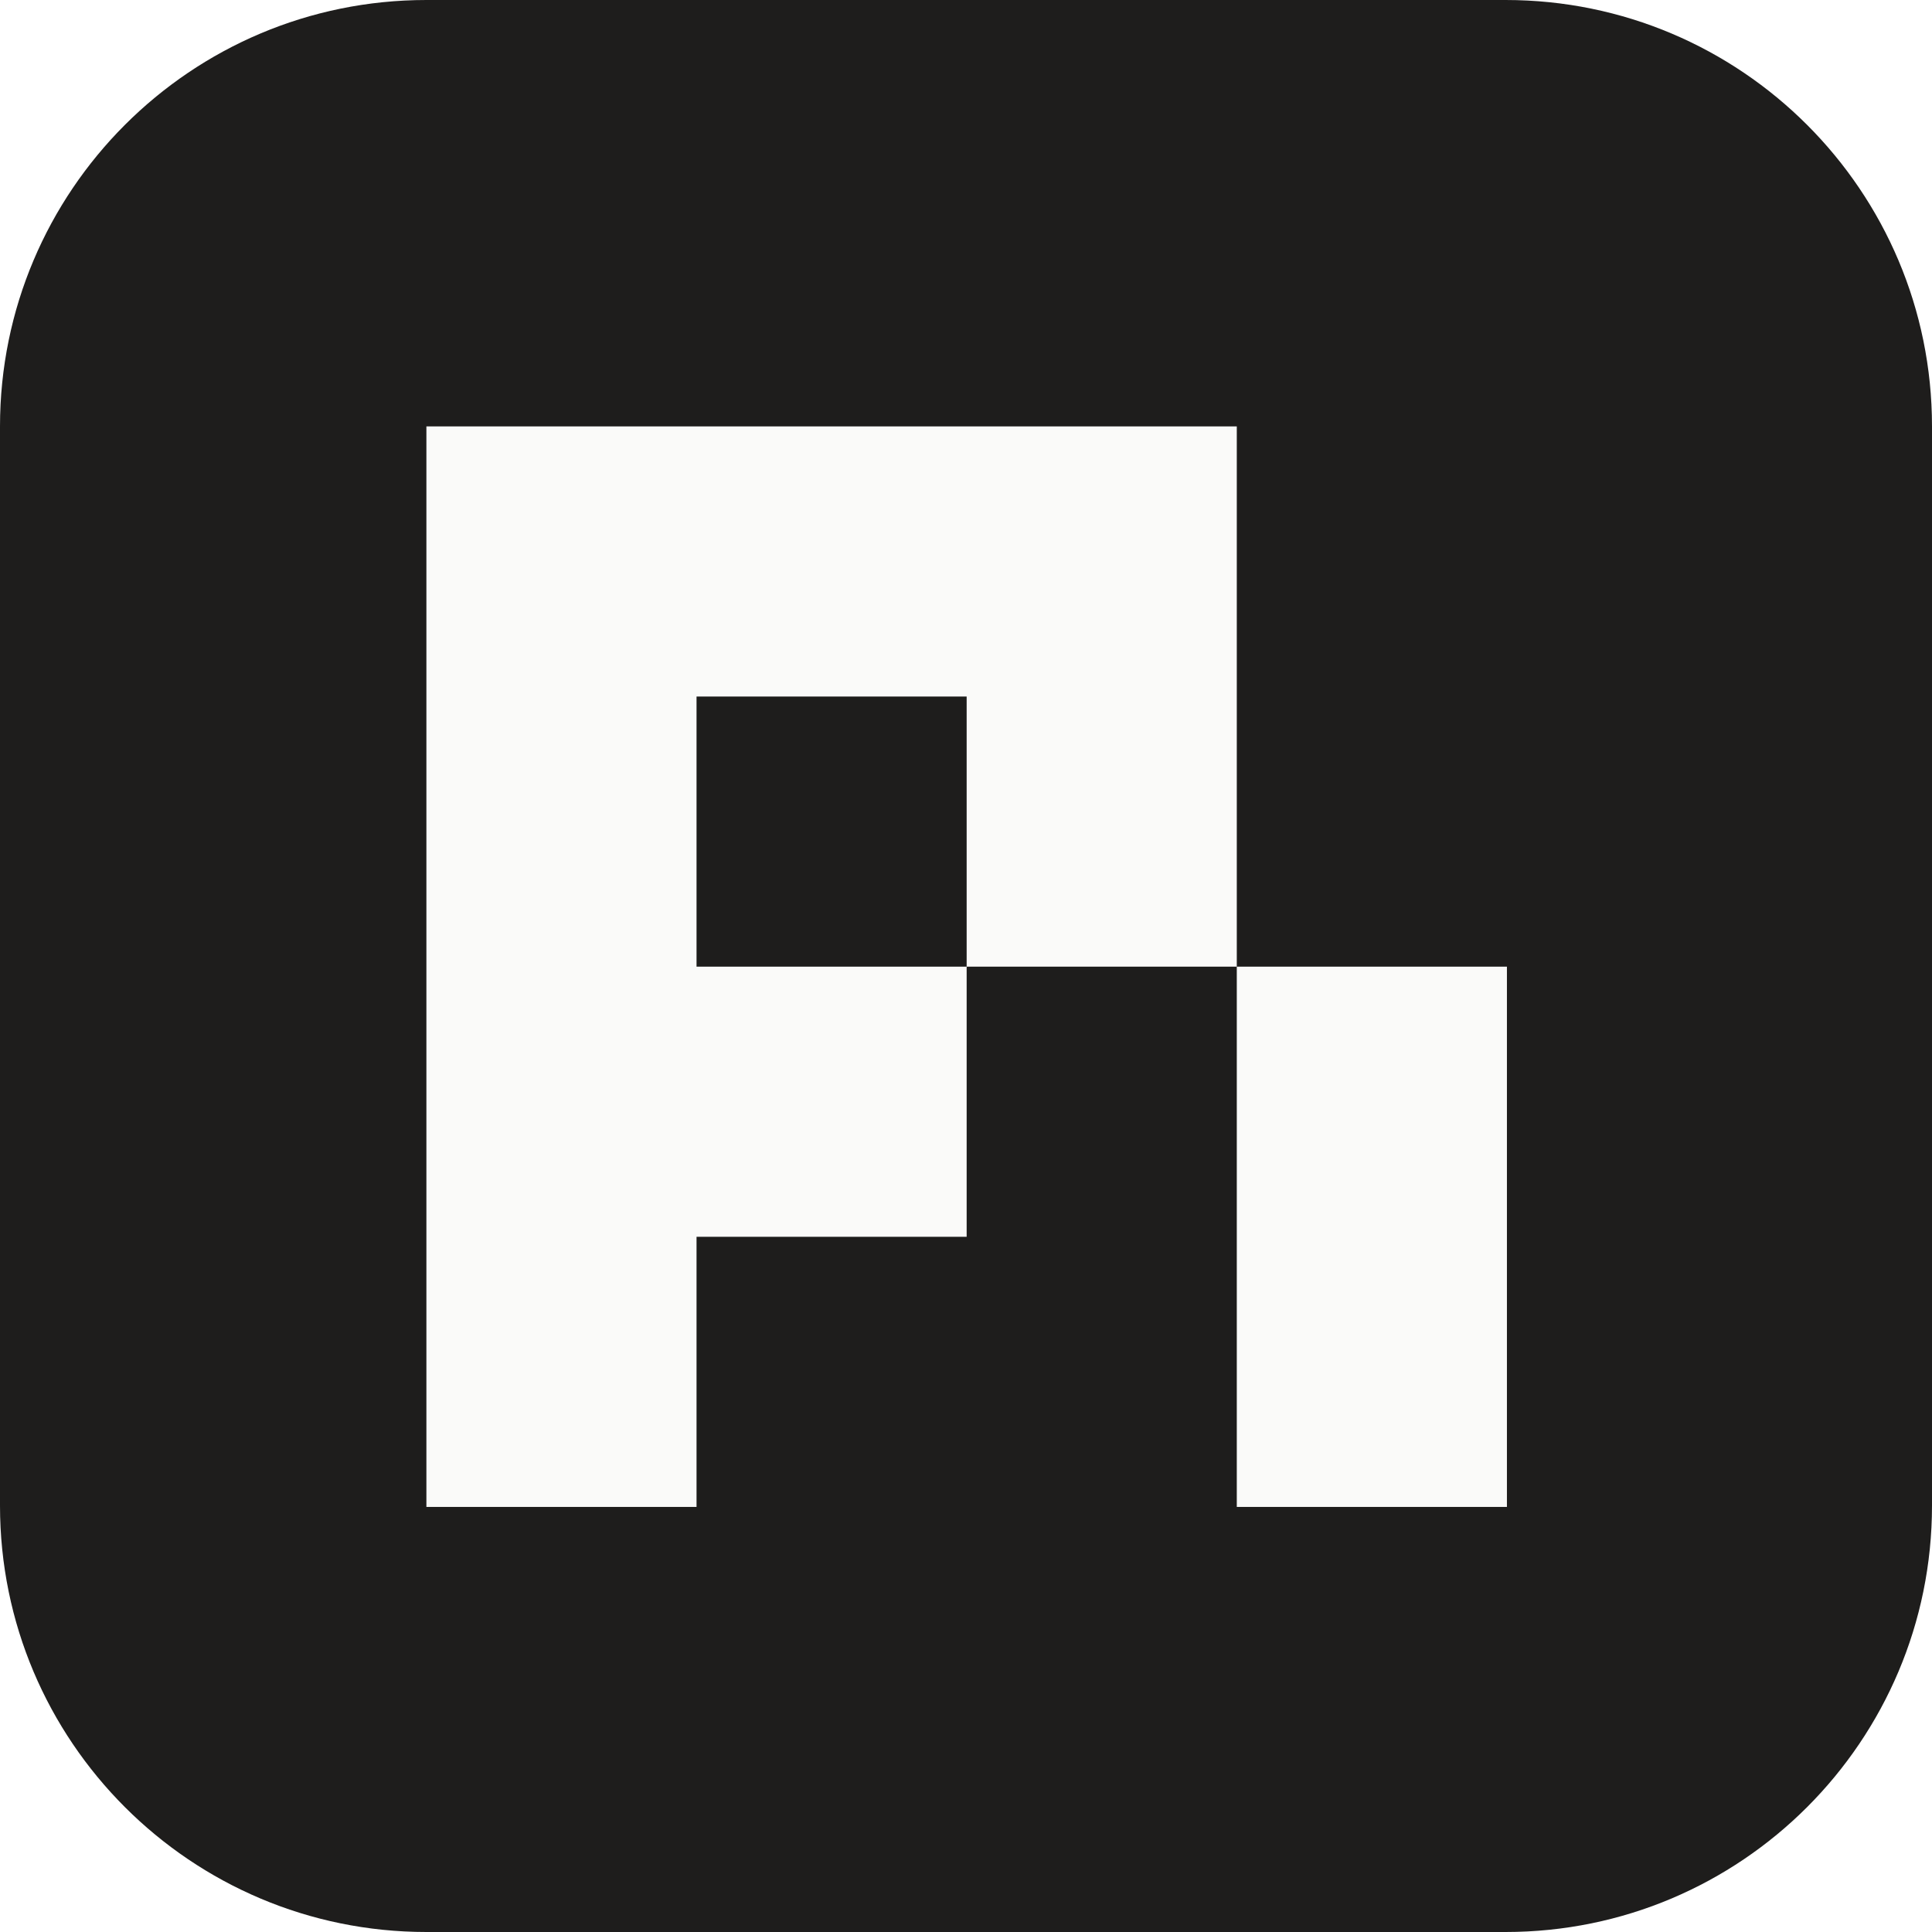
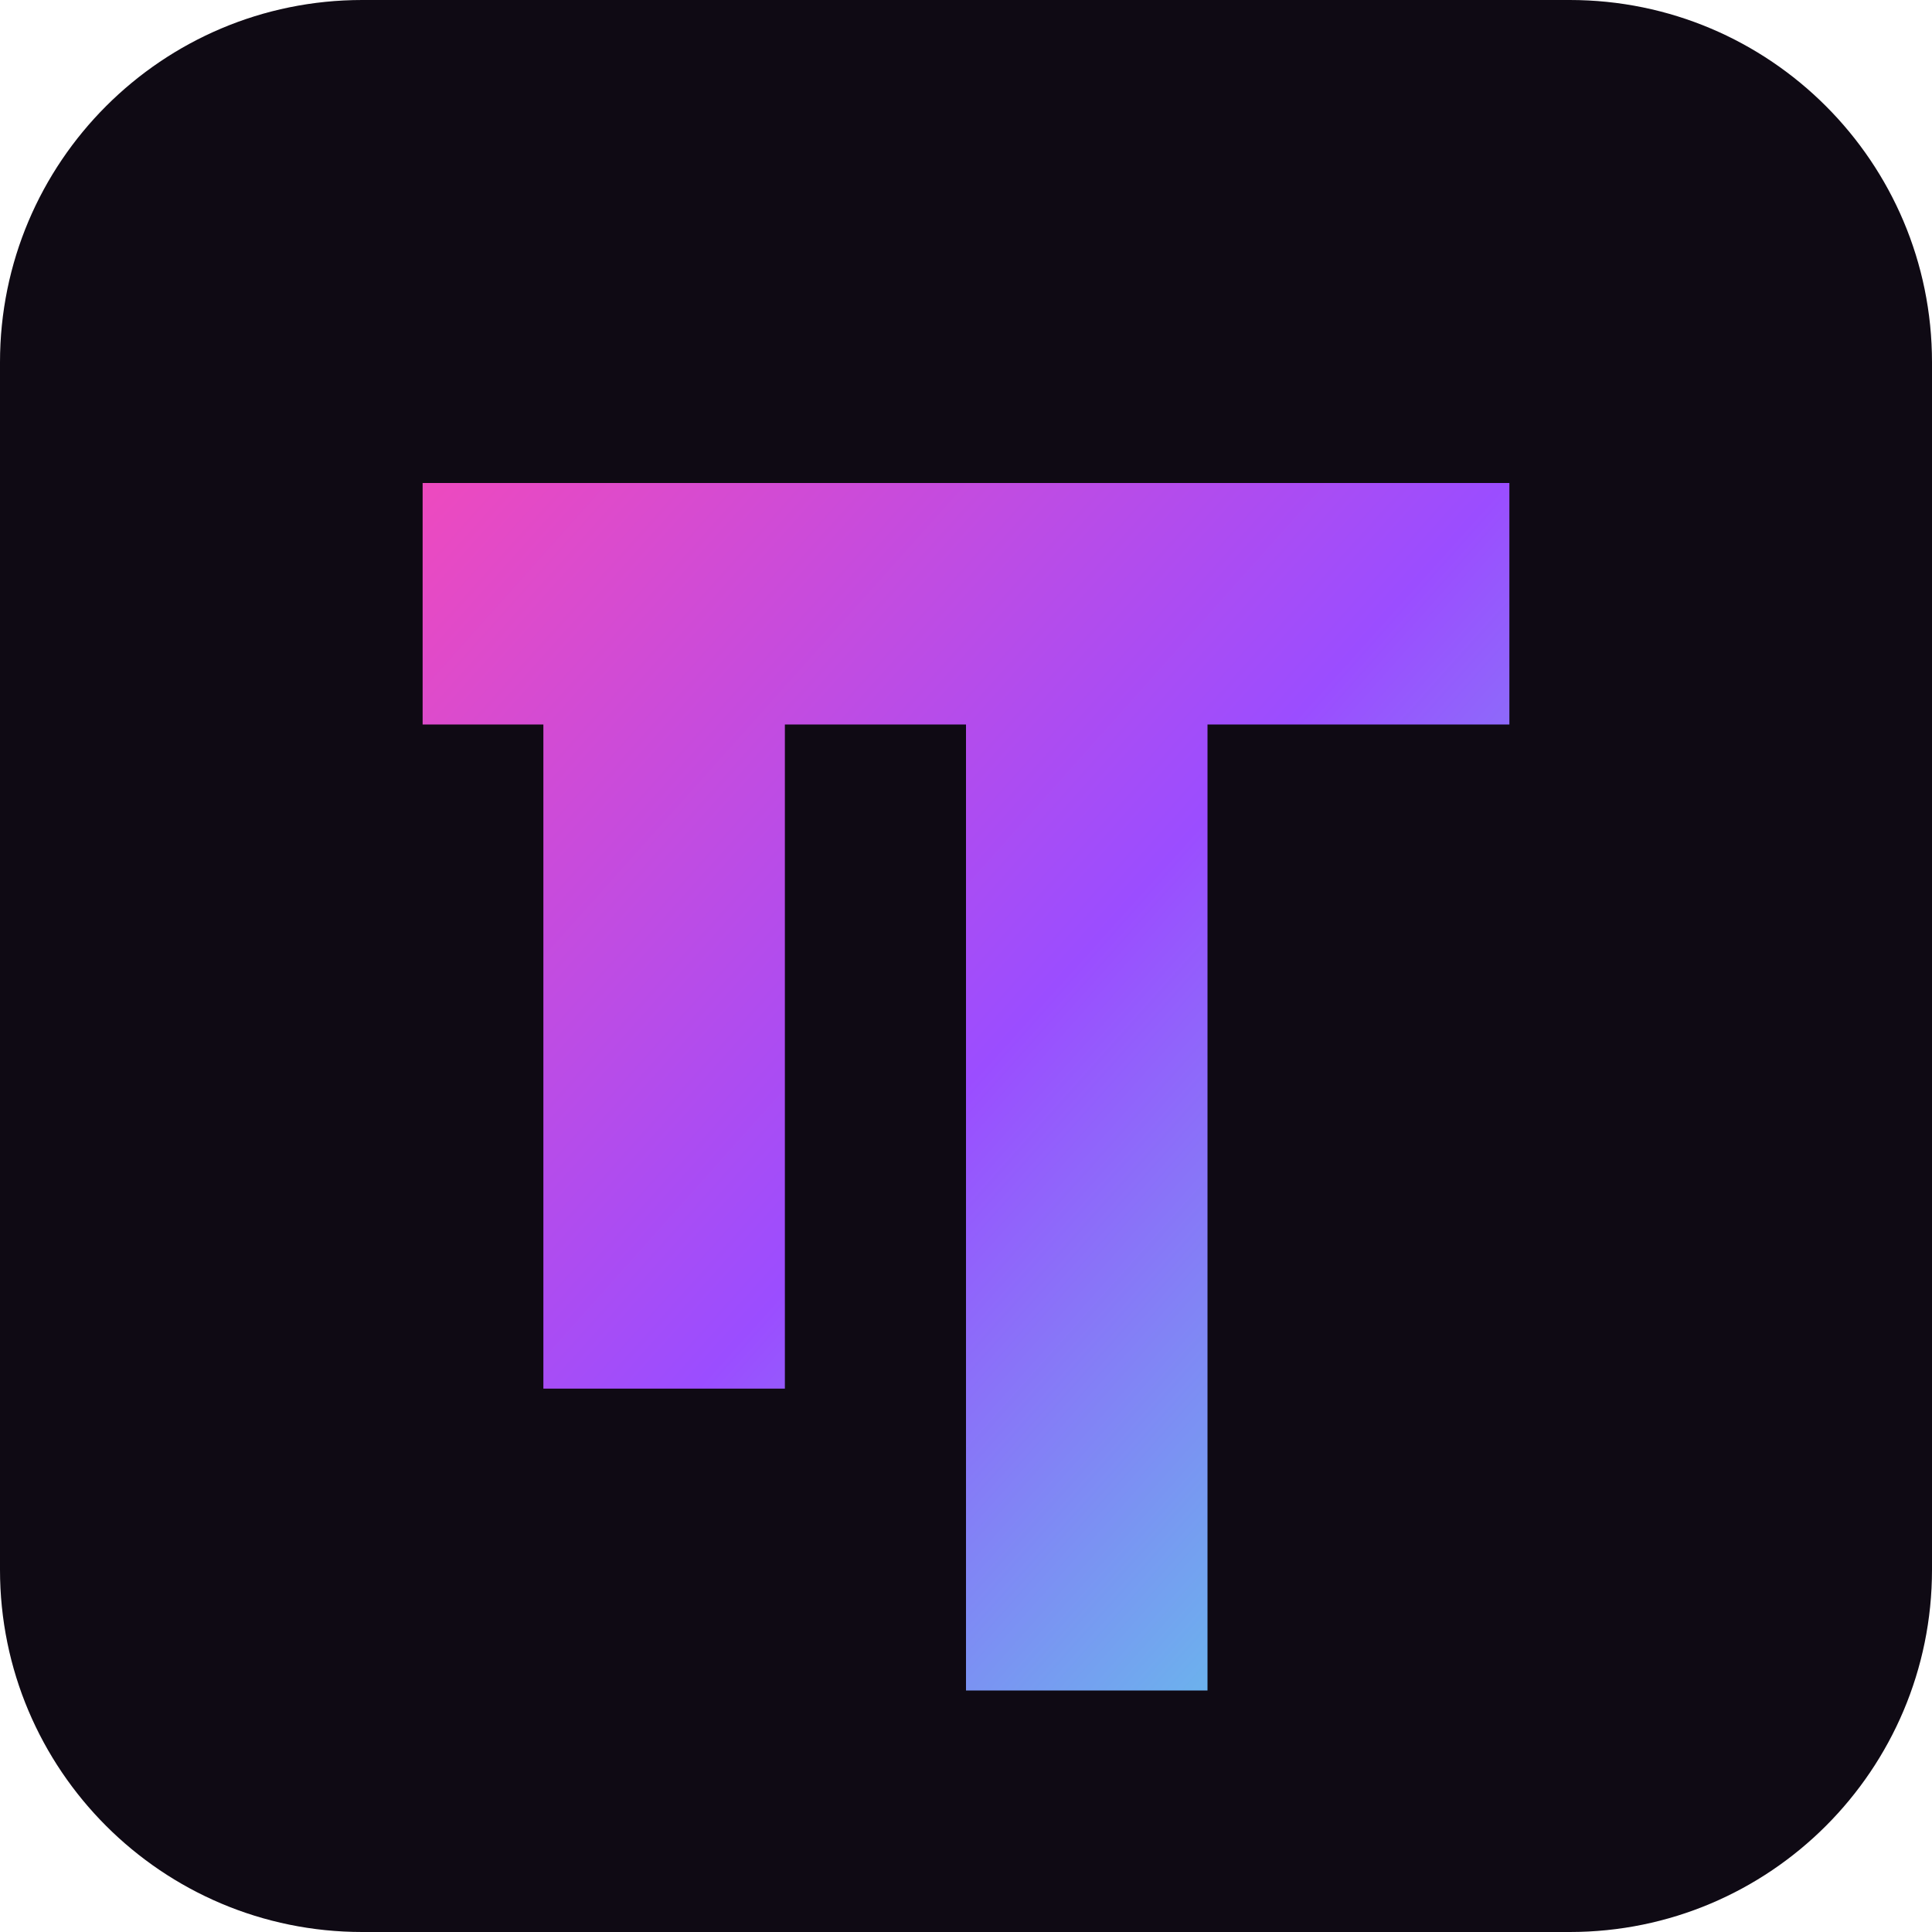
<svg xmlns="http://www.w3.org/2000/svg" viewBox="0 0 512 512" fill="none">
-   <rect x="0" y="0" width="512" height="512" rx="113" fill="#1e1d1c" />
-   <g transform="translate(113 113) scale(0.61)" fill="#fafaf9">
-     <path fill-rule="evenodd" clip-rule="evenodd" d="M0 0H352.07V234.71H234.71V352.07H117.36V469.43H0V0ZM117.36 117.36V234.71H234.71V117.36H117.36Z" />
-     <path d="M352.07 234.71H469.43V469.43H352.07V234.71Z" />
-   </g>
+   <defs>
+     <linearGradient id="ompiui-logo-gradient" x1="0" y1="0" x2="1" y2="1">
+       <stop offset="0" stop-color="#ed4abf" />
+       <stop offset=".5" stop-color="#9b4dff" />
+       <stop offset="1" stop-color="#5ad8e6" />
+     </linearGradient>
+   </defs>
+   <rect width="512" height="512" rx="96" fill="#0f0a14" />
+   <path fill="url(#ompiui-logo-gradient)" d="M112 128h288v64H320v256h-64V192h-48v176h-64V192h-32z" />
</svg>
